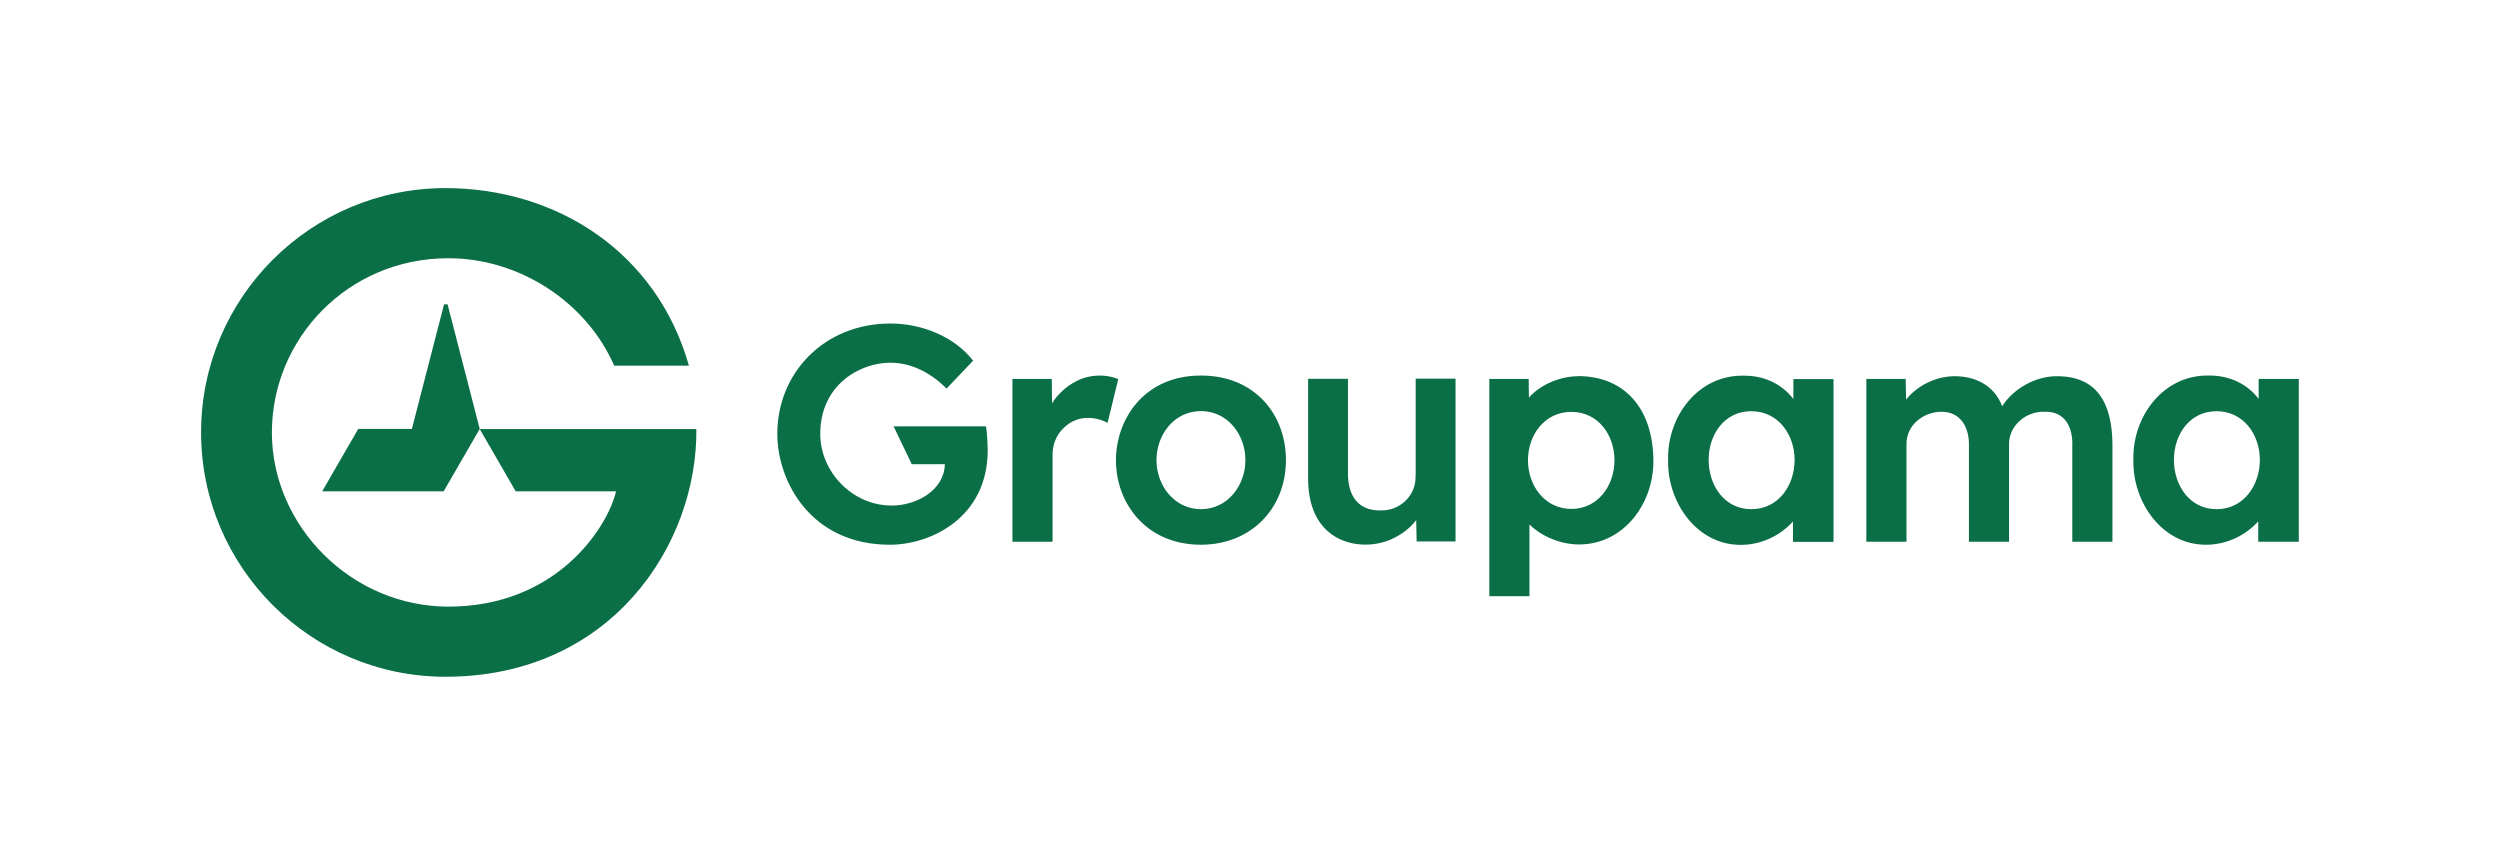
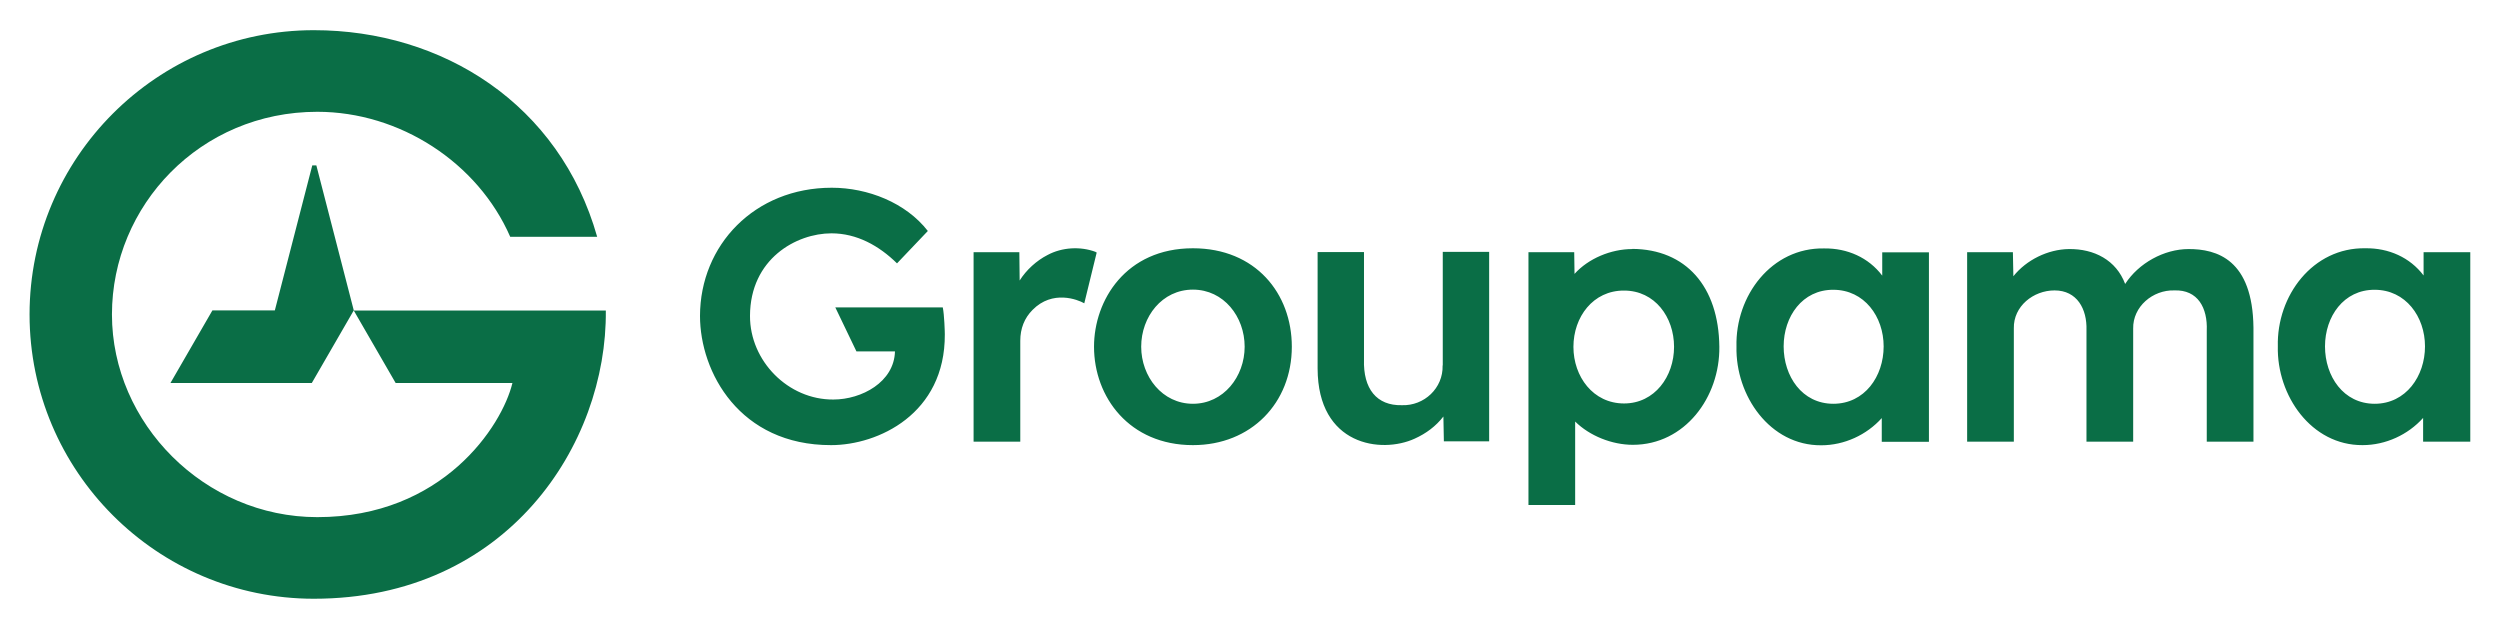
- <svg xmlns="http://www.w3.org/2000/svg" width="185" height="64" viewBox="0 0 185 64">
+ <svg xmlns="http://www.w3.org/2000/svg" viewBox="13 12 159 40">
  <path fill="#0a6e46" d="M38.17,36.36h7.42c-.66,2.74-4.44,8.53-12.41,8.53-7.17,0-13.06-5.96-13.06-12.89s5.61-12.89,13.06-12.89c5.25,0,10.21,3.23,12.27,7.95h5.53c-2.39-8.44-9.83-13.14-18.02-13.14-9.97,0-18.08,8.11-18.08,18.08s8.11,18.08,18.08,18.08c12.31,0,18.66-9.83,18.57-18.33h-16.03l2.67,4.62ZM32.86,22.52l-2.38,9.22h-3.97l-2.67,4.62h8.99l2.67-4.62-2.38-9.22h-.26ZM66.13,31.56l1.34,2.79h2.45c-.05,1.95-2.12,3.06-3.92,3.06-2.87.02-5.31-2.45-5.3-5.32.01-3.63,2.95-5.25,5.18-5.25,1.61,0,3.02.78,4.17,1.91l1.96-2.06c-1.4-1.8-3.82-2.75-6.11-2.75-4.91,0-8.37,3.65-8.38,8.15,0,3.58,2.52,8.23,8.34,8.22,2.98,0,7.26-1.98,7.23-7.05,0-.14-.03-1.24-.13-1.71h-6.84ZM82.68,28.02c-.96-.36-2.13-.3-3.06.2-.7.36-1.34.94-1.77,1.62l-.02-1.8h-2.91v12.05h2.97v-6.42c0-.77.26-1.44.78-1.96,1.27-1.29,2.87-.66,3.29-.42l.79-3.23-.07-.03ZM88.87,27.79c-4.27,0-6.29,3.31-6.29,6.26,0,3.21,2.25,6.26,6.29,6.26,3.71,0,6.29-2.69,6.29-6.26,0-3.38-2.3-6.26-6.29-6.26ZM88.87,37.68c-1.95,0-3.29-1.73-3.29-3.63,0-1.91,1.33-3.63,3.29-3.63s3.29,1.72,3.29,3.63c0,1.9-1.34,3.63-3.29,3.63ZM104.75,35.25c.04,1.43-1.17,2.57-2.59,2.52-1.6.04-2.47-1.04-2.41-2.91v-6.83h-2.95v7.41c.01,4.9,4.05,5.43,6.17,4.46.73-.33,1.35-.79,1.83-1.41l.03,1.58h2.88v-12.05h-2.95v7.21ZM116.81,27.84c-1.35,0-2.79.6-3.67,1.58l-.02-1.38h-2.91v16.08h2.97v-5.31c.92.91,2.34,1.48,3.67,1.48,3.31,0,5.54-3.03,5.5-6.24-.04-3.84-2.14-6.2-5.54-6.22ZM116.29,37.66c-1.97,0-3.22-1.71-3.22-3.6,0-1.9,1.25-3.59,3.22-3.58,1.96,0,3.18,1.69,3.18,3.58,0,1.88-1.23,3.6-3.18,3.6ZM132.71,29.53c-.87-1.15-2.22-1.75-3.7-1.73-3.34-.06-5.65,3.01-5.57,6.24-.07,3.13,2.13,6.3,5.39,6.28,1.47,0,2.89-.66,3.85-1.73v1.51h3v-12.05h-2.97v1.48ZM129.6,37.68c-1.99,0-3.16-1.75-3.16-3.65s1.19-3.61,3.16-3.6c1.97,0,3.2,1.71,3.2,3.6,0,1.91-1.21,3.65-3.2,3.65ZM152.2,27.84c-1.57,0-3.19.9-4.04,2.22-.57-1.52-1.97-2.24-3.58-2.22-1.34.02-2.7.69-3.53,1.73l-.03-1.53h-2.91v12.05h2.97v-7.21c-.03-1.4,1.24-2.41,2.59-2.41,1.43,0,2.07,1.18,2.03,2.52v7.1h2.97v-7.19c-.03-1.4,1.25-2.47,2.61-2.43,1.51-.06,2.13,1.13,2.07,2.55v7.07h2.97v-7.25c-.05-4.33-2.32-5.01-4.15-5ZM167.14,28.04v1.48c-.87-1.15-2.22-1.75-3.7-1.73-3.34-.06-5.65,3.01-5.57,6.24-.07,3.13,2.13,6.3,5.39,6.28,1.47,0,2.89-.66,3.85-1.73v1.51h3v-12.05h-2.97ZM164.03,37.68c-1.99,0-3.16-1.75-3.16-3.65s1.19-3.61,3.16-3.6c1.97,0,3.2,1.71,3.2,3.6s-1.21,3.65-3.2,3.65Z" />
</svg>
